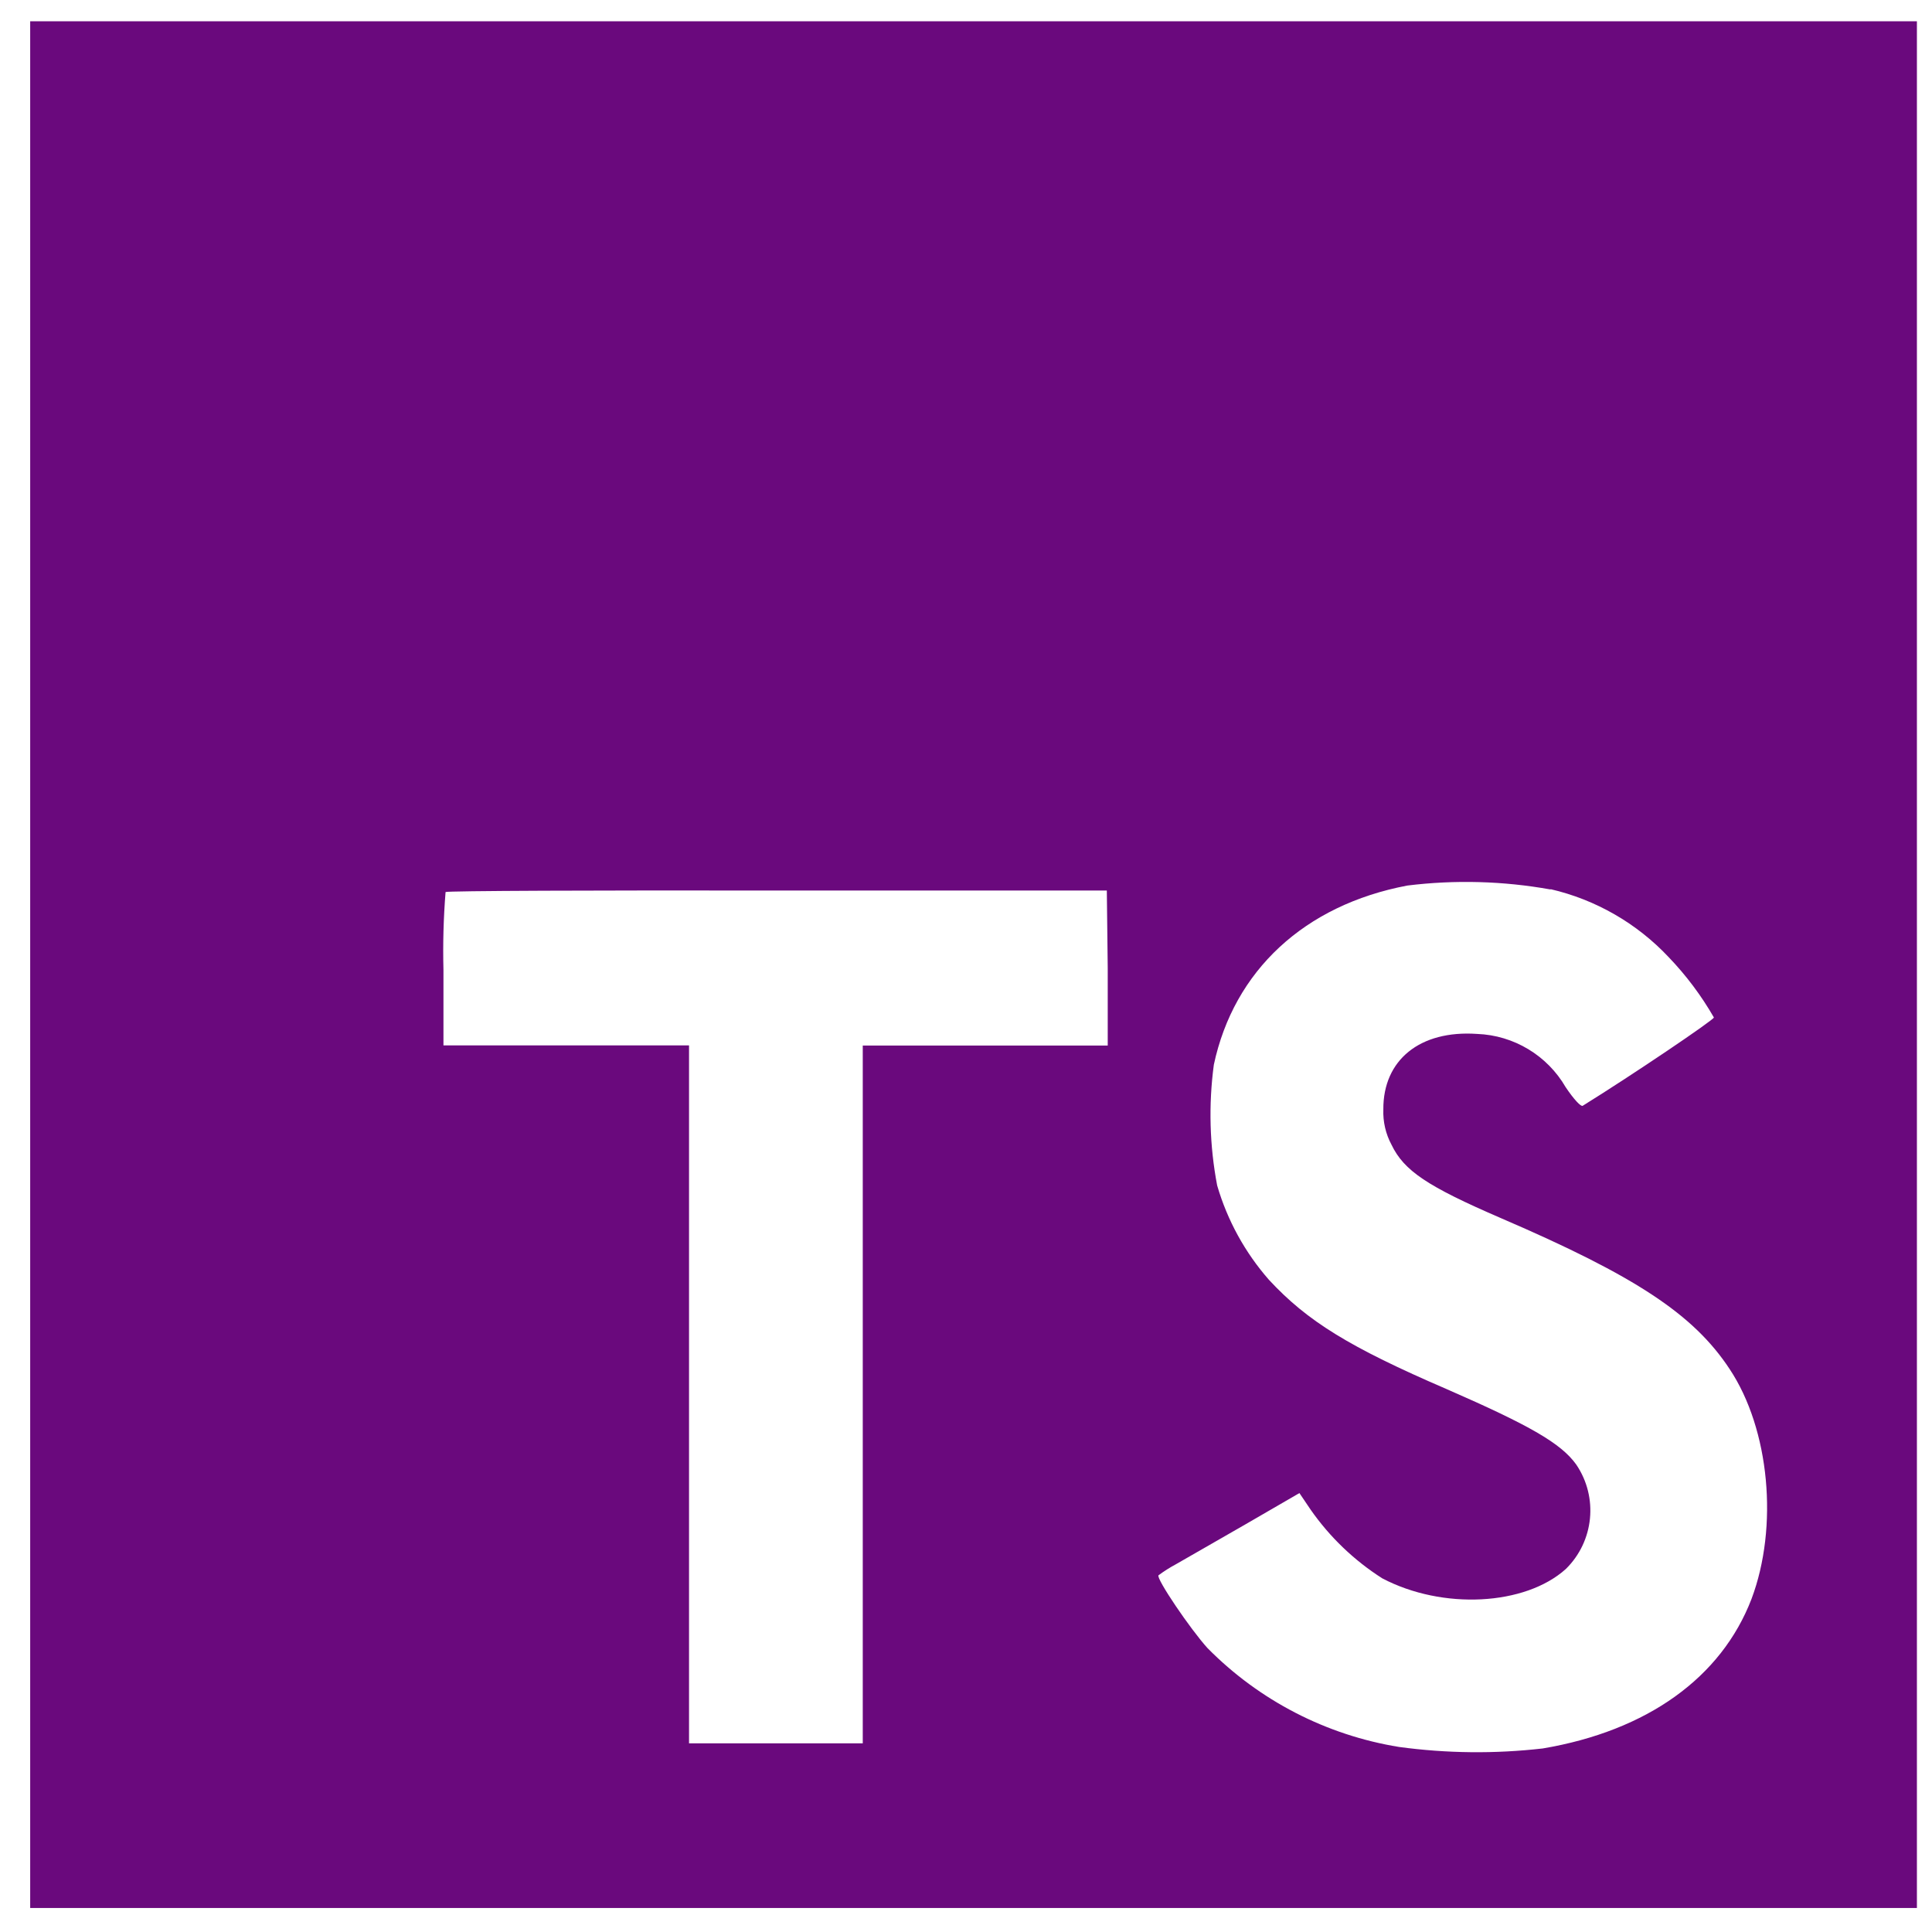
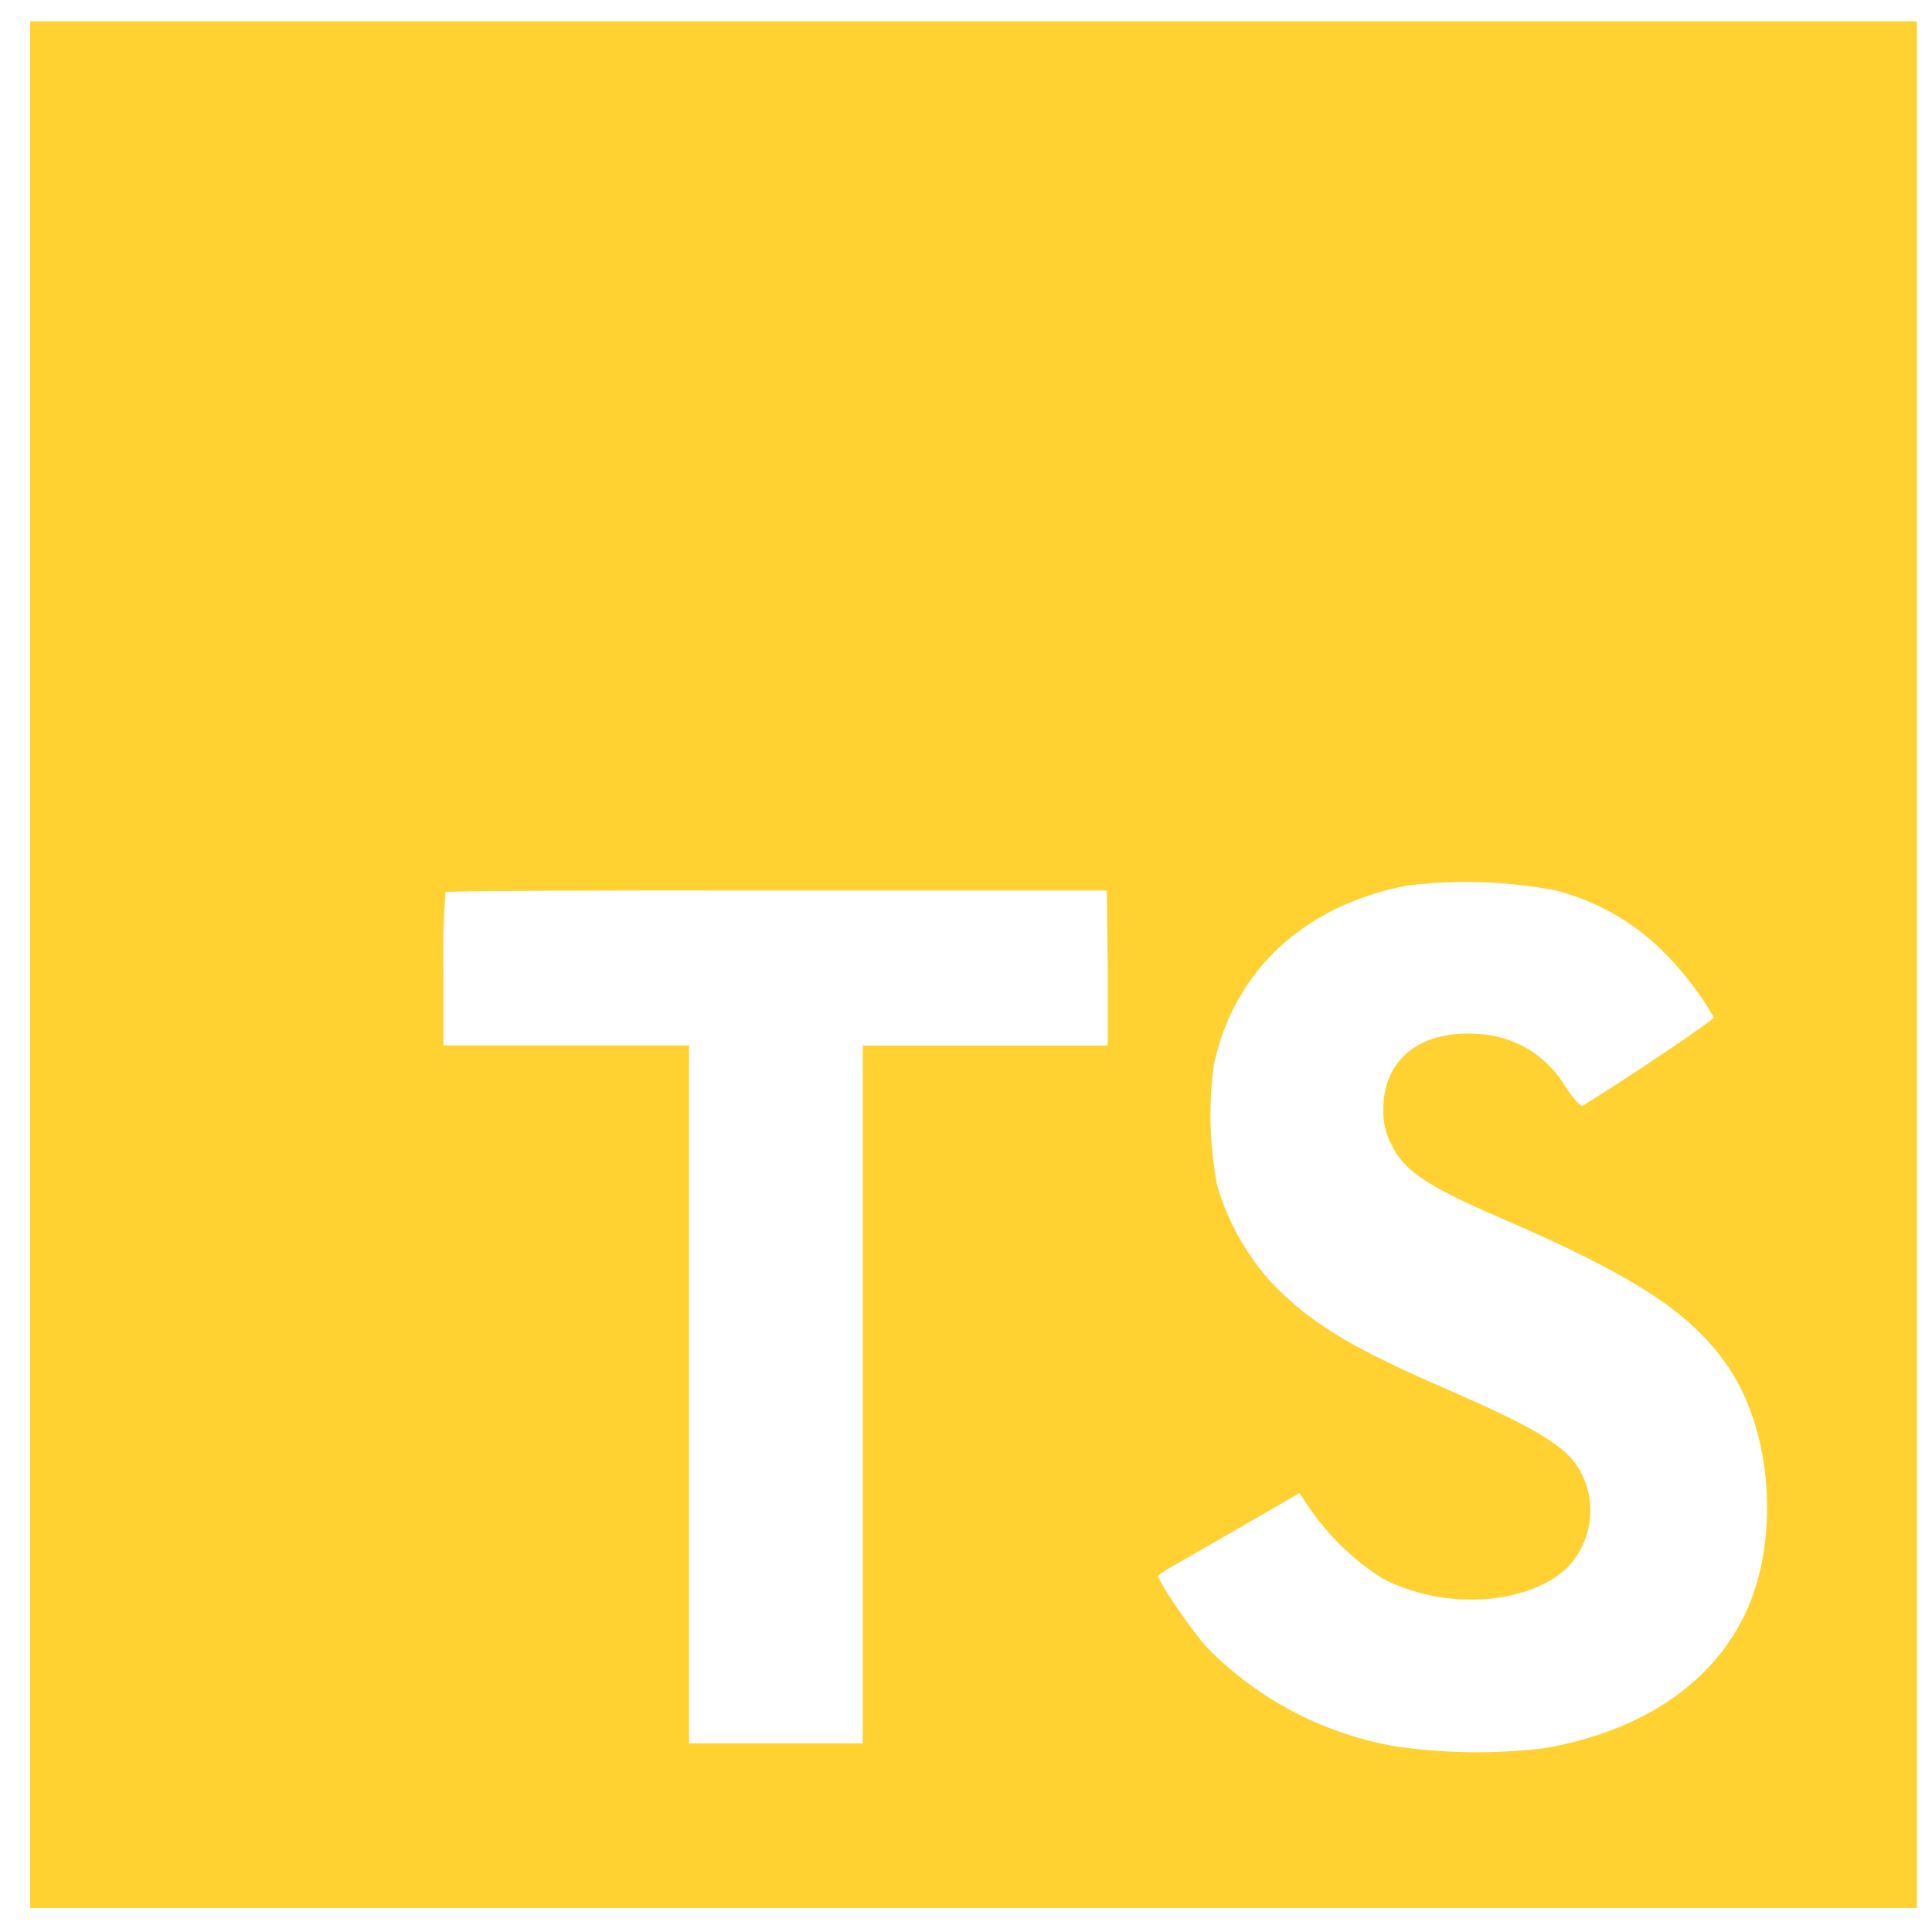
<svg xmlns="http://www.w3.org/2000/svg" viewBox="0 0 128 128">
-   <path fill="#6a097d" d="M2,63.91v62.5H127V1.41H2Zm100.73-5a15.56,15.56,0,0,1,7.82,4.5,20.58,20.58,0,0,1,3,4c0,.16-5.4,3.81-8.69,5.85-.12.08-.6-.44-1.13-1.23a7.09,7.09,0,0,0-5.87-3.53c-3.79-.26-6.23,1.73-6.21,5a4.58,4.58,0,0,0,.54,2.34c.83,1.73,2.38,2.76,7.24,4.86,8.95,3.85,12.78,6.39,15.16,10,2.66,4,3.25,10.46,1.45,15.24-2,5.2-6.9,8.73-13.83,9.9a38.32,38.32,0,0,1-9.52-.1A23,23,0,0,1,80,109.19c-1.15-1.27-3.39-4.58-3.25-4.82a9.34,9.34,0,0,1,1.15-.73L82.5,101l3.59-2.08.75,1.11a16.78,16.78,0,0,0,4.74,4.54c4,2.1,9.46,1.81,12.16-.62a5.43,5.43,0,0,0,.69-6.92c-1-1.39-3-2.56-8.59-5-6.45-2.78-9.23-4.5-11.77-7.24a16.48,16.48,0,0,1-3.43-6.25,25,25,0,0,1-.22-8c1.33-6.23,6-10.58,12.82-11.87A31.66,31.66,0,0,1,102.73,58.93ZM73.39,64.15l0,5.12H57.16V115.5H45.65V69.26H29.38v-5a49.19,49.19,0,0,1,.14-5.16c.06-.08,10-.12,22-.1L73.33,59Z" />
+   <path fill="#ffd131" d="M2,63.91v62.5H127V1.41H2Zm100.73-5a15.56,15.56,0,0,1,7.82,4.5,20.58,20.58,0,0,1,3,4c0,.16-5.4,3.81-8.69,5.85-.12.08-.6-.44-1.13-1.23a7.09,7.09,0,0,0-5.87-3.53c-3.79-.26-6.23,1.73-6.21,5a4.58,4.58,0,0,0,.54,2.34c.83,1.73,2.38,2.76,7.24,4.86,8.95,3.85,12.78,6.39,15.16,10,2.66,4,3.25,10.46,1.45,15.24-2,5.2-6.9,8.73-13.83,9.9a38.32,38.32,0,0,1-9.52-.1A23,23,0,0,1,80,109.19c-1.15-1.27-3.39-4.58-3.25-4.82a9.34,9.34,0,0,1,1.15-.73L82.5,101l3.59-2.08.75,1.11a16.78,16.78,0,0,0,4.74,4.54c4,2.1,9.46,1.81,12.16-.62a5.43,5.43,0,0,0,.69-6.92c-1-1.39-3-2.56-8.59-5-6.45-2.78-9.23-4.5-11.77-7.24a16.48,16.48,0,0,1-3.43-6.25,25,25,0,0,1-.22-8c1.33-6.23,6-10.58,12.82-11.87A31.66,31.66,0,0,1,102.73,58.93ZM73.39,64.15l0,5.12H57.16V115.5H45.65V69.26H29.38v-5a49.19,49.19,0,0,1,.14-5.16c.06-.08,10-.12,22-.1L73.33,59Z" />
</svg>
